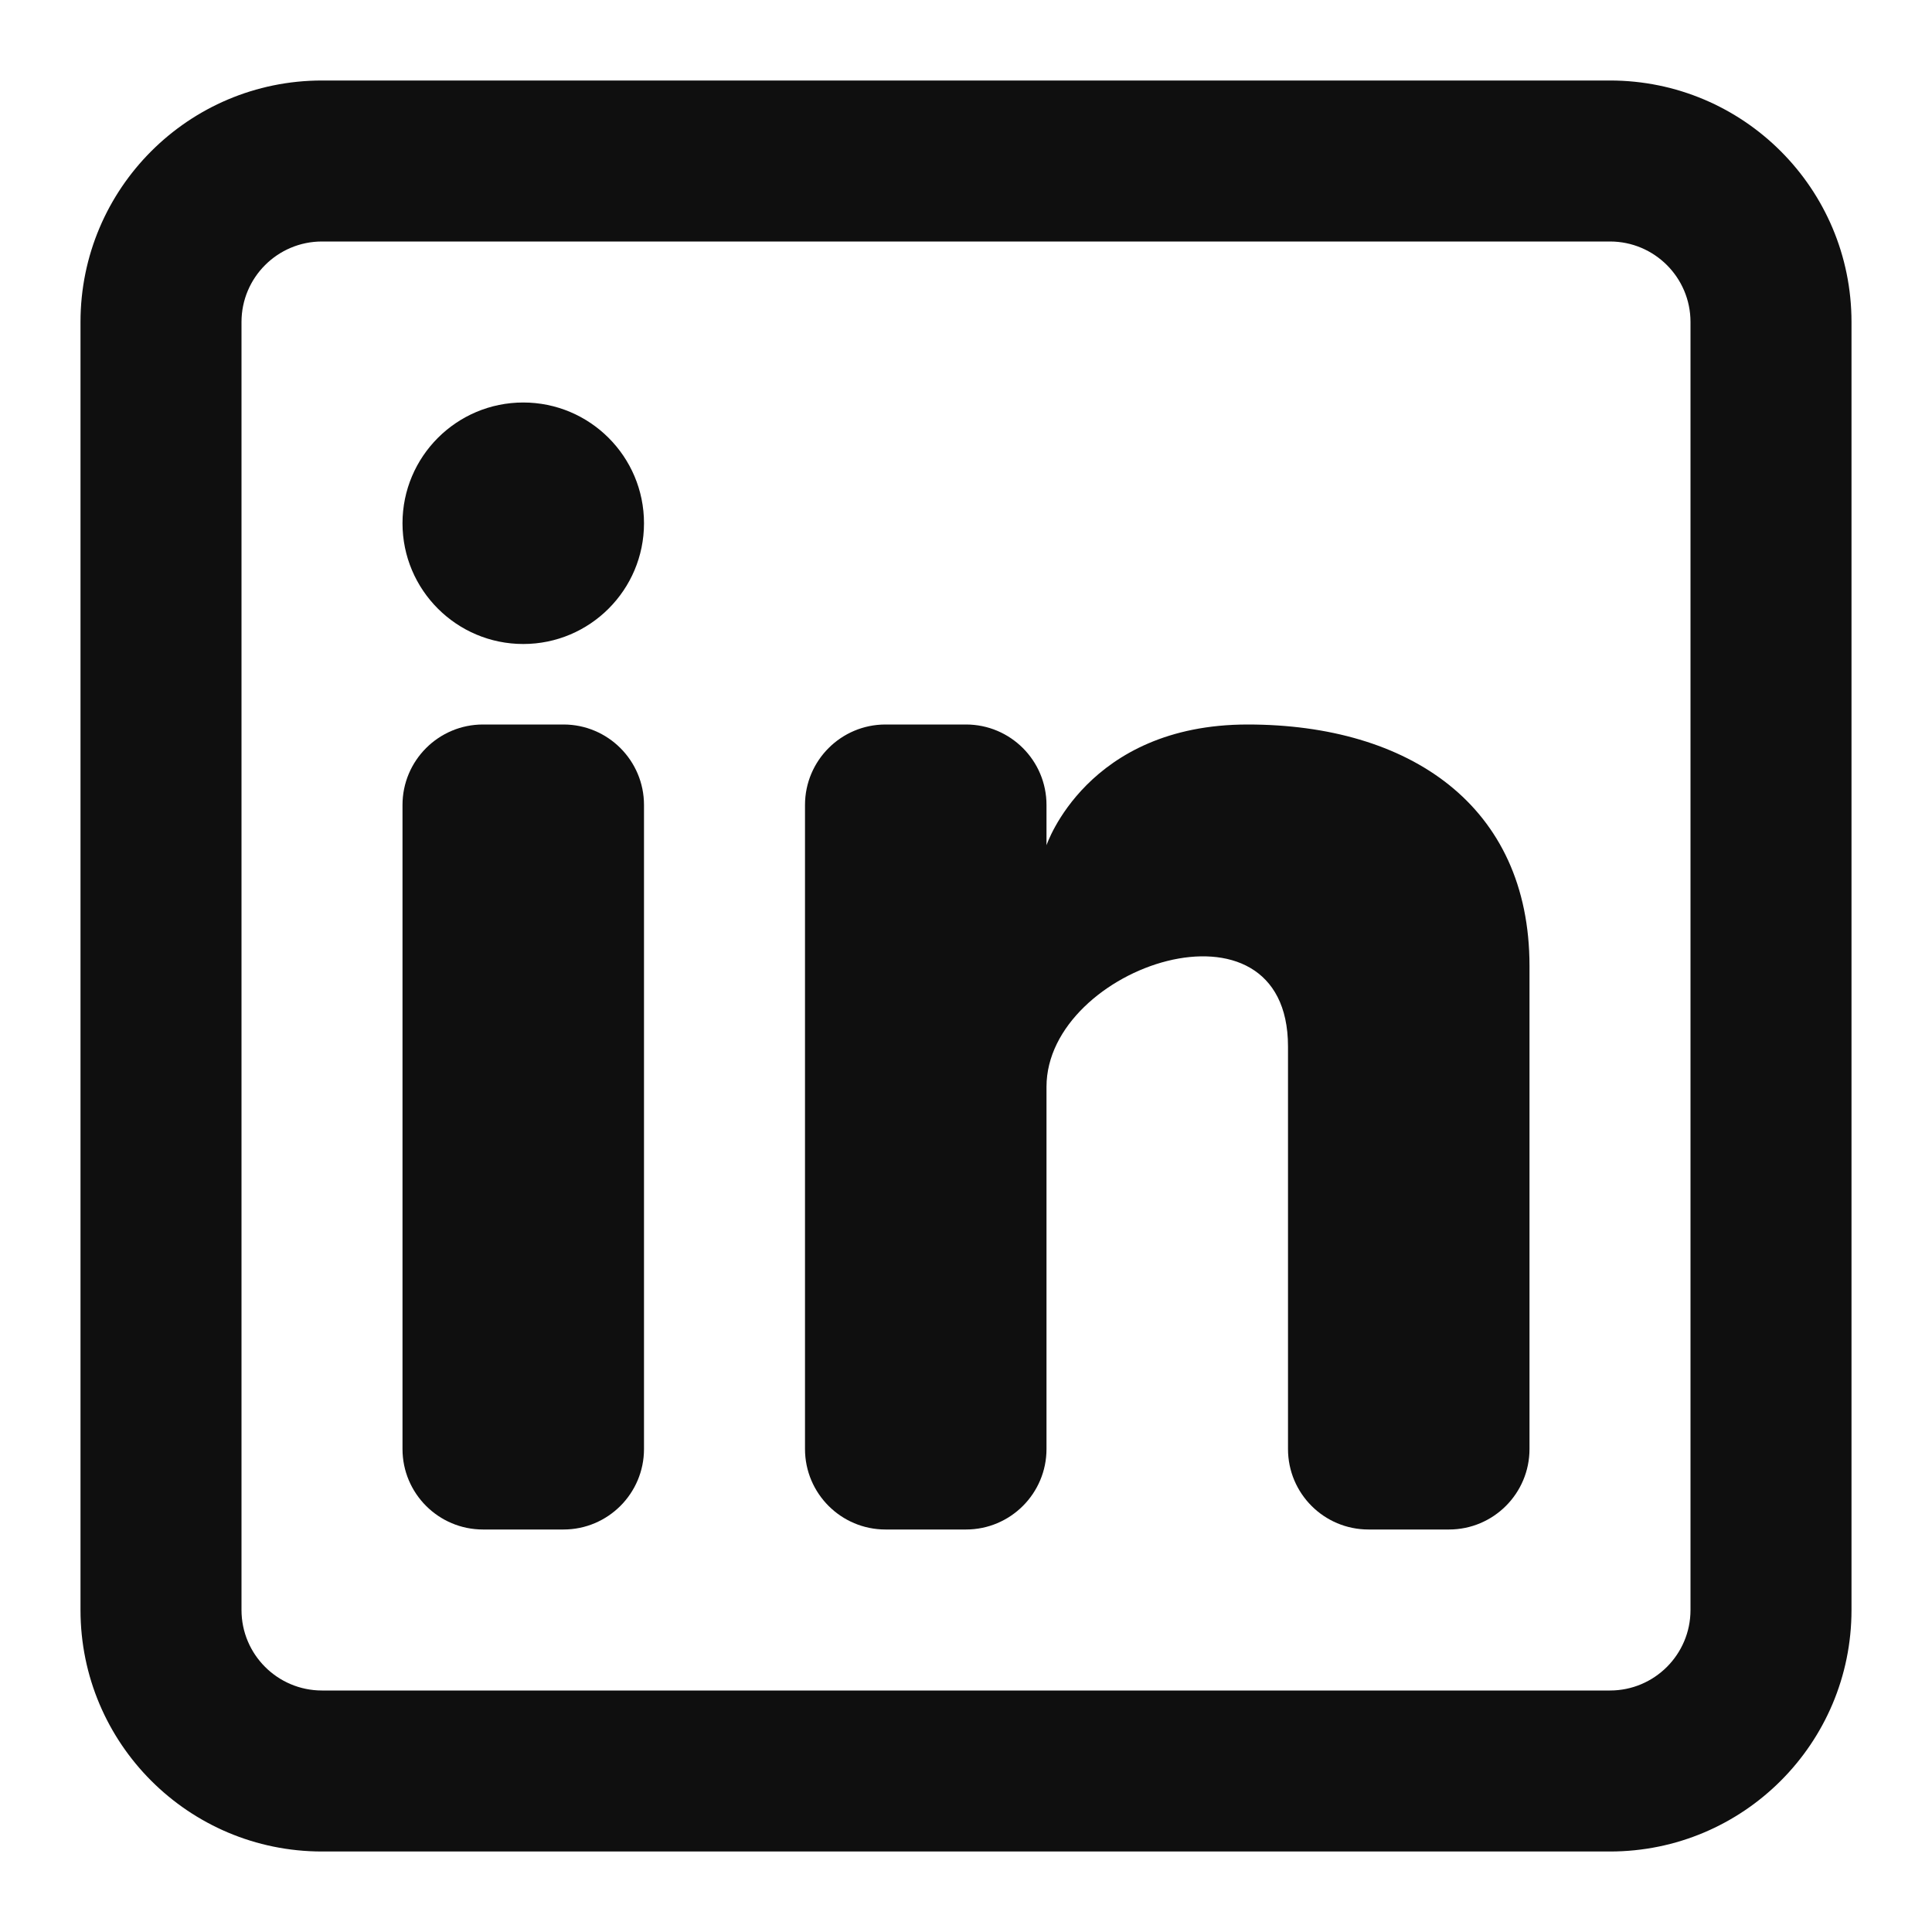
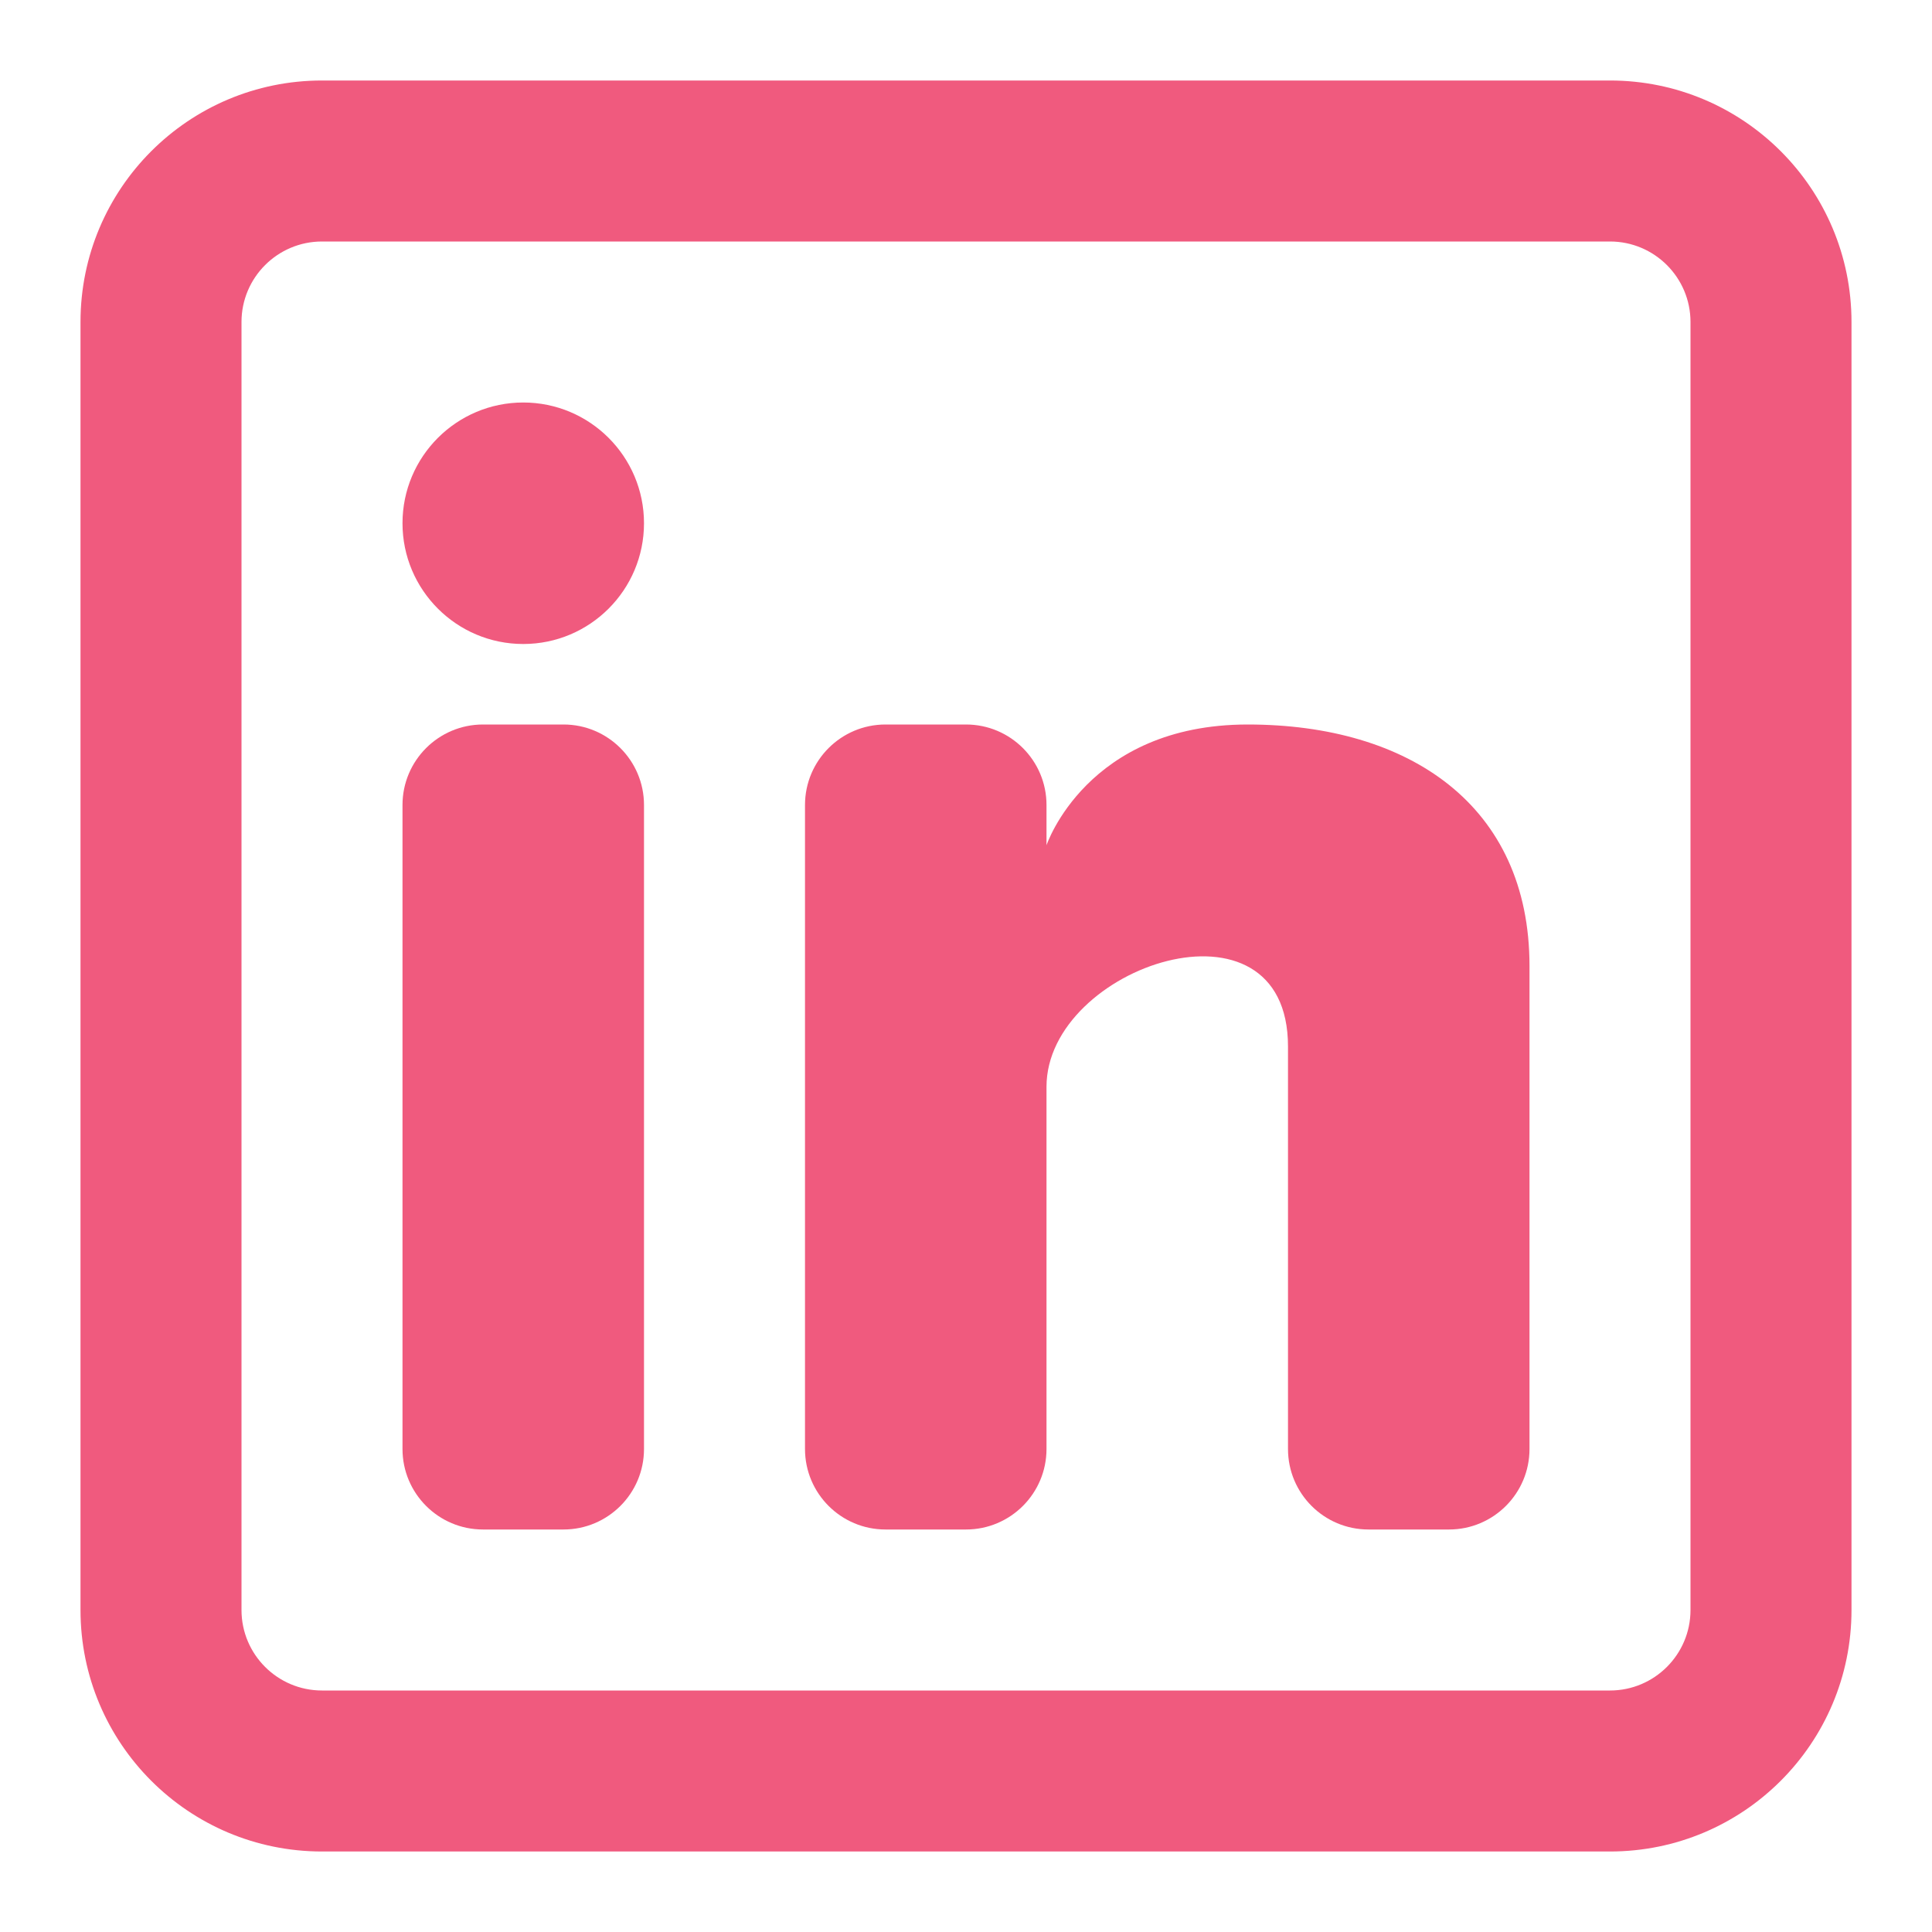
<svg xmlns="http://www.w3.org/2000/svg" width="800px" height="800px" viewBox="0 0 24 24" fill="none">
-   <path d="M6.5 8C7.328 8 8 7.328 8 6.5C8 5.672 7.328 5 6.5 5C5.672 5 5 5.672 5 6.5C5 7.328 5.672 8 6.5 8Z" fill="#0F0F0F" />
-   <path d="M5 10C5 9.448 5.448 9 6 9H7C7.552 9 8 9.448 8 10V18C8 18.552 7.552 19 7 19H6C5.448 19 5 18.552 5 18V10Z" fill="#0F0F0F" />
-   <path d="M11 19H12C12.552 19 13 18.552 13 18V13.5C13 12 16 11 16 13V18C16 18.553 16.448 19 17 19H18C18.552 19 19 18.552 19 18V12C19 10 17.5 9 15.5 9C13.5 9 13 10.5 13 10.5V10C13 9.448 12.552 9 12 9H11C10.448 9 10 9.448 10 10V18C10 18.552 10.448 19 11 19Z" fill="#0F0F0F" />
-   <path fill-rule="evenodd" clip-rule="evenodd" d="M20 1C21.657 1 23 2.343 23 4V20C23 21.657 21.657 23 20 23H4C2.343 23 1 21.657 1 20V4C1 2.343 2.343 1 4 1H20ZM20 3C20.552 3 21 3.448 21 4V20C21 20.552 20.552 21 20 21H4C3.448 21 3 20.552 3 20V4C3 3.448 3.448 3 4 3H20Z" fill="#0F0F0F" />
+   <path d="M6.5 8C7.328 8 8 7.328 8 6.5C8 5.672 7.328 5 6.5 5C5.672 5 5 5.672 5 6.5C5 7.328 5.672 8 6.5 8Z" fill="#F05A7E" />
+   <path d="M5 10C5 9.448 5.448 9 6 9H7C7.552 9 8 9.448 8 10V18C8 18.552 7.552 19 7 19H6C5.448 19 5 18.552 5 18V10Z" fill="#F05A7E" />
+   <path d="M11 19H12C12.552 19 13 18.552 13 18V13.5C13 12 16 11 16 13V18C16 18.553 16.448 19 17 19H18C18.552 19 19 18.552 19 18V12C19 10 17.5 9 15.5 9C13.5 9 13 10.5 13 10.5V10C13 9.448 12.552 9 12 9H11C10.448 9 10 9.448 10 10V18C10 18.552 10.448 19 11 19Z" fill="#F05A7E" />
+   <path fill-rule="evenodd" clip-rule="evenodd" d="M20 1C21.657 1 23 2.343 23 4V20C23 21.657 21.657 23 20 23H4C2.343 23 1 21.657 1 20V4C1 2.343 2.343 1 4 1H20ZM20 3C20.552 3 21 3.448 21 4V20C21 20.552 20.552 21 20 21H4C3.448 21 3 20.552 3 20V4C3 3.448 3.448 3 4 3H20Z" fill="#F05A7E" />
</svg>
